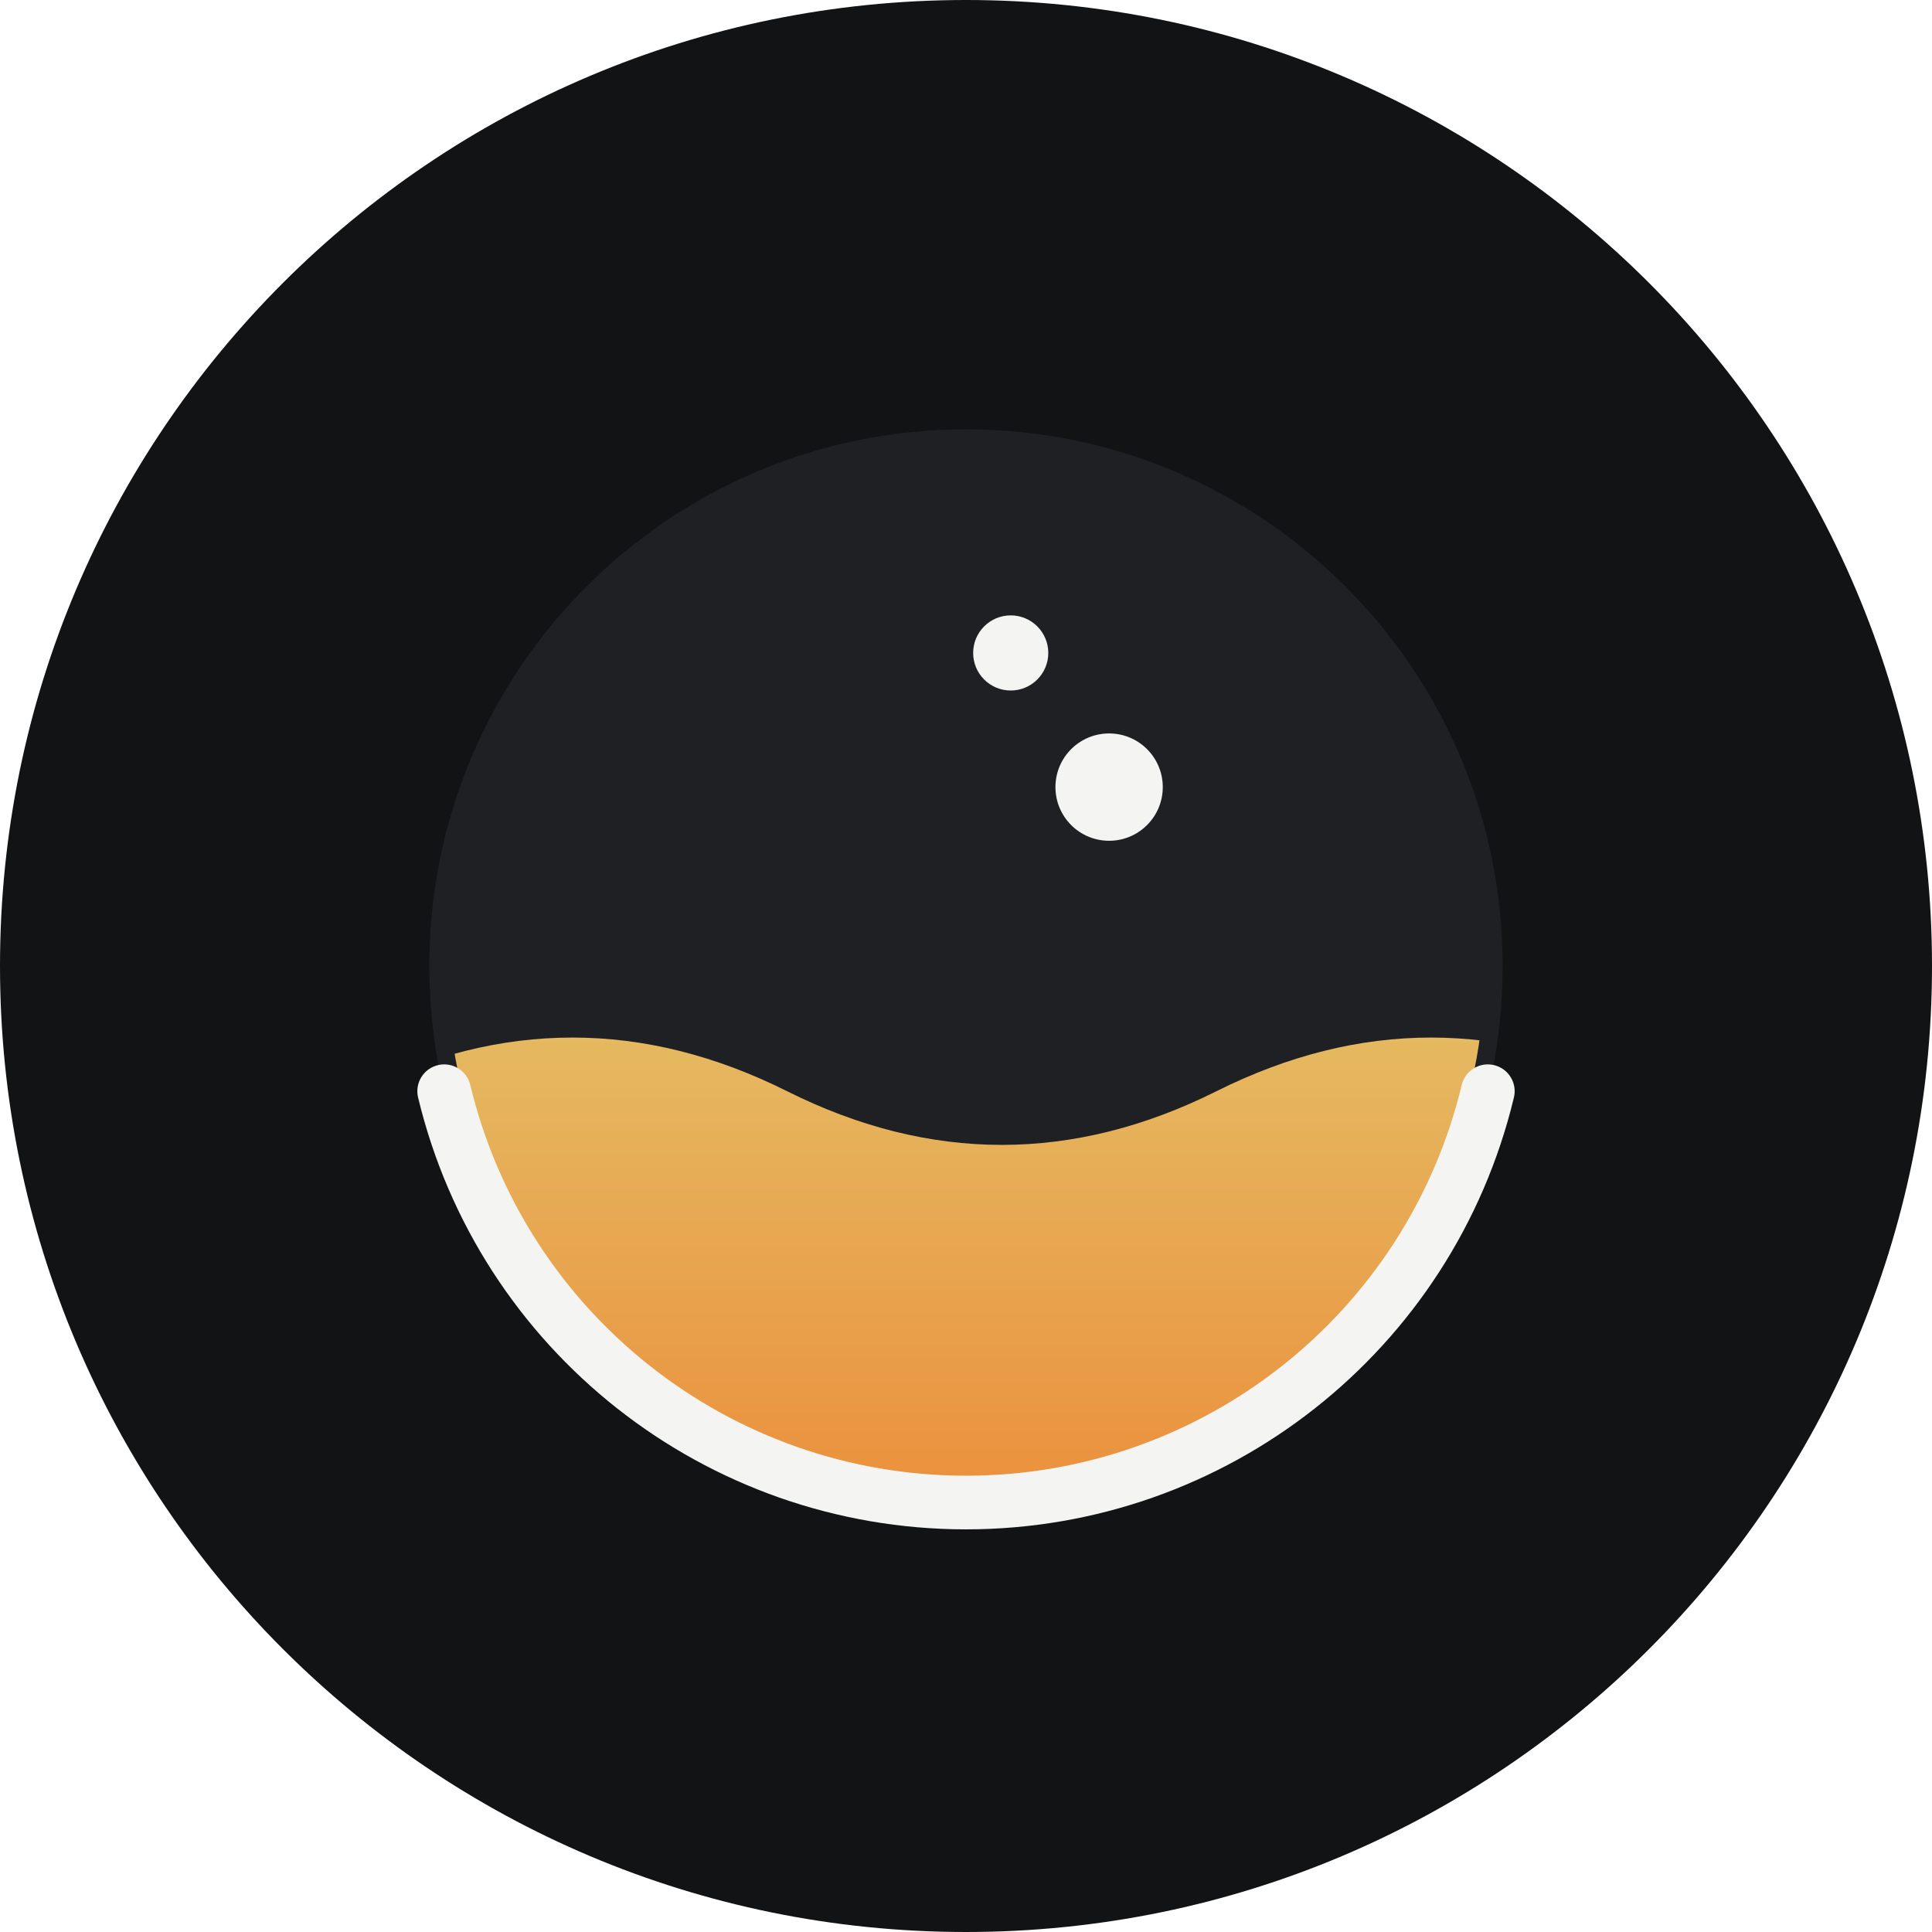
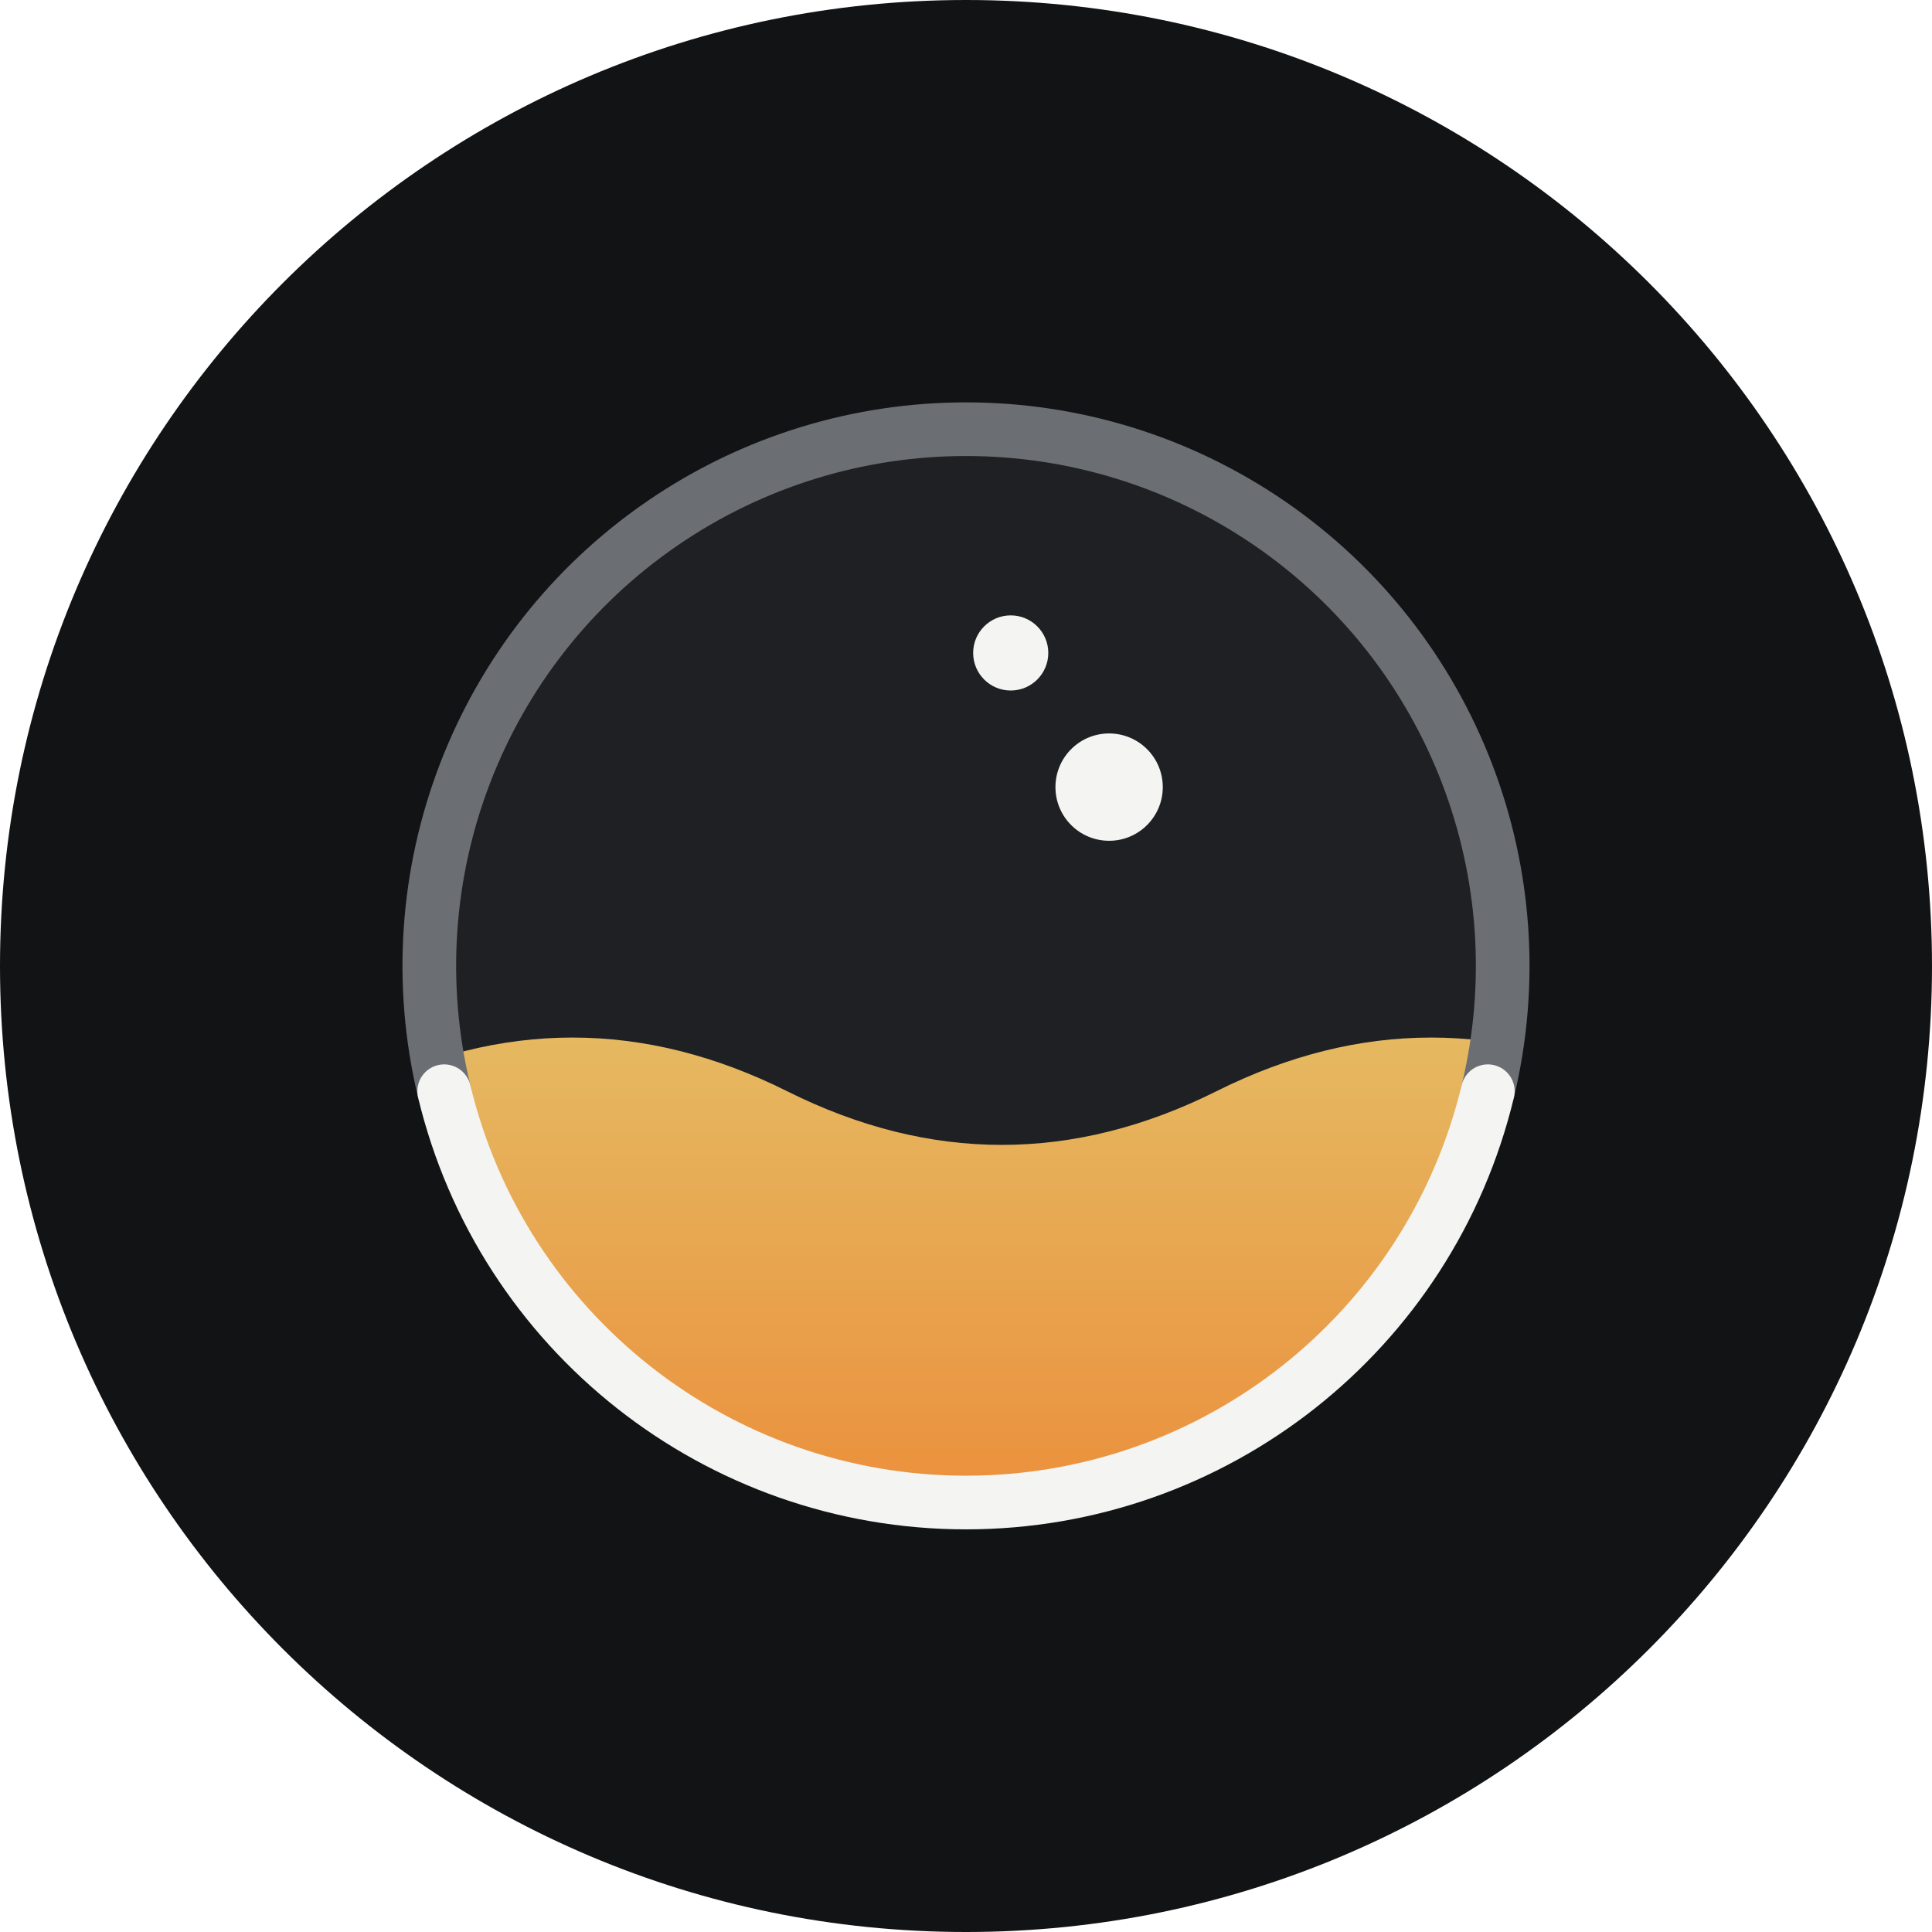
<svg xmlns="http://www.w3.org/2000/svg" width="108" height="108" viewBox="0 0 108 108">
  <clipPath id="m">
    <circle cx="54" cy="54" r="54" />
  </clipPath>
  <g clip-path="url(#m)">
    <defs>
      <linearGradient id="od" x1="0" y1="0" x2="0" y2="1">
        <stop offset="0" style="stop-color: #E5B961" />
        <stop offset="1" style="stop-color: #EF7625" />
      </linearGradient>
    </defs>
    <rect width="108" height="108" style="fill: #121314" />
    <circle cx="54" cy="54" r="30" style="fill: #1E2023" />
    <clipPath id="odc">
      <circle cx="54" cy="54" r="29" />
    </clipPath>
    <g clip-path="url(#odc)">
      <path d="M20 61 Q32 55 44 61 T68 61 T92 61 V100 H20 Z" style="fill: url(#od)" />
    </g>
+     <path d="M24.83 61 A30 30 0 1 1 83.17 61" style="fill: none; stroke: #6B6E72; stroke-width: 3; stroke-linecap: round" />
    <path d="M24.83 61 A30 30 0 0 0 83.17 61" style="fill: none; stroke: #F4F4F2; stroke-width: 3; stroke-linecap: round" />
    <circle cx="62" cy="44" r="3" style="fill: #F4F4F2" />
    <circle cx="56.5" cy="36.5" r="2.1" style="fill: #F4F4F2" />
  </g>
</svg>
